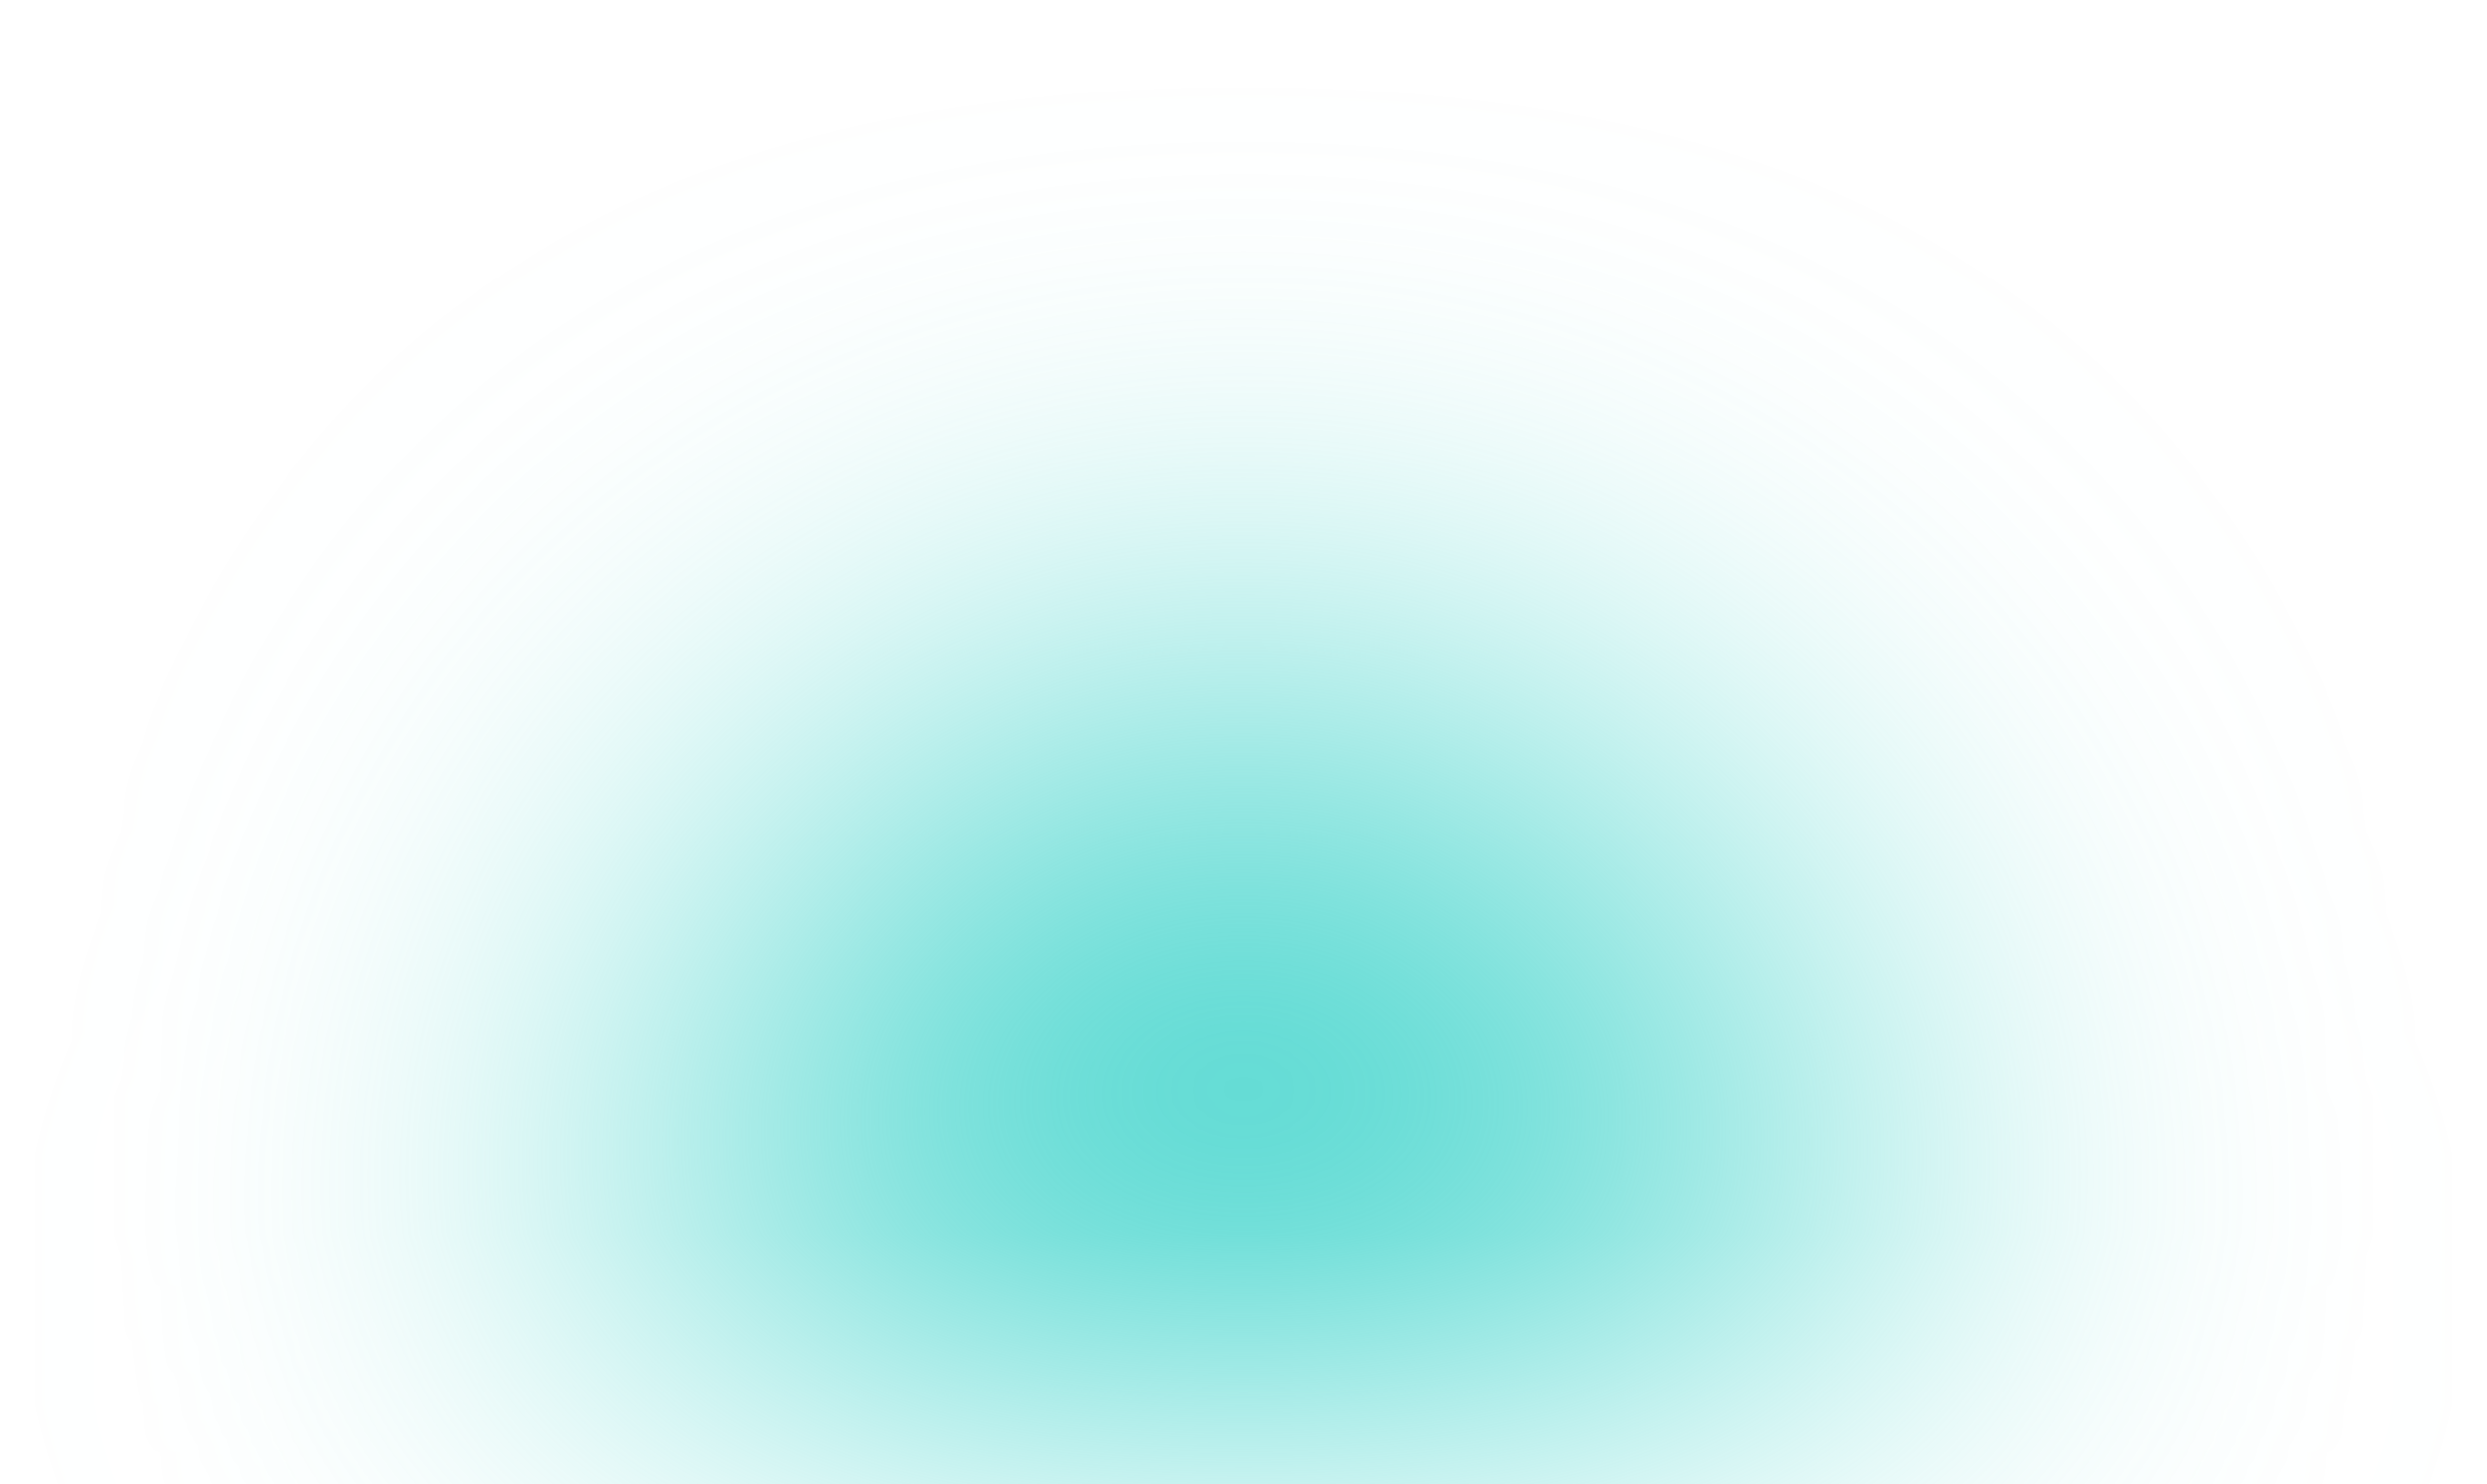
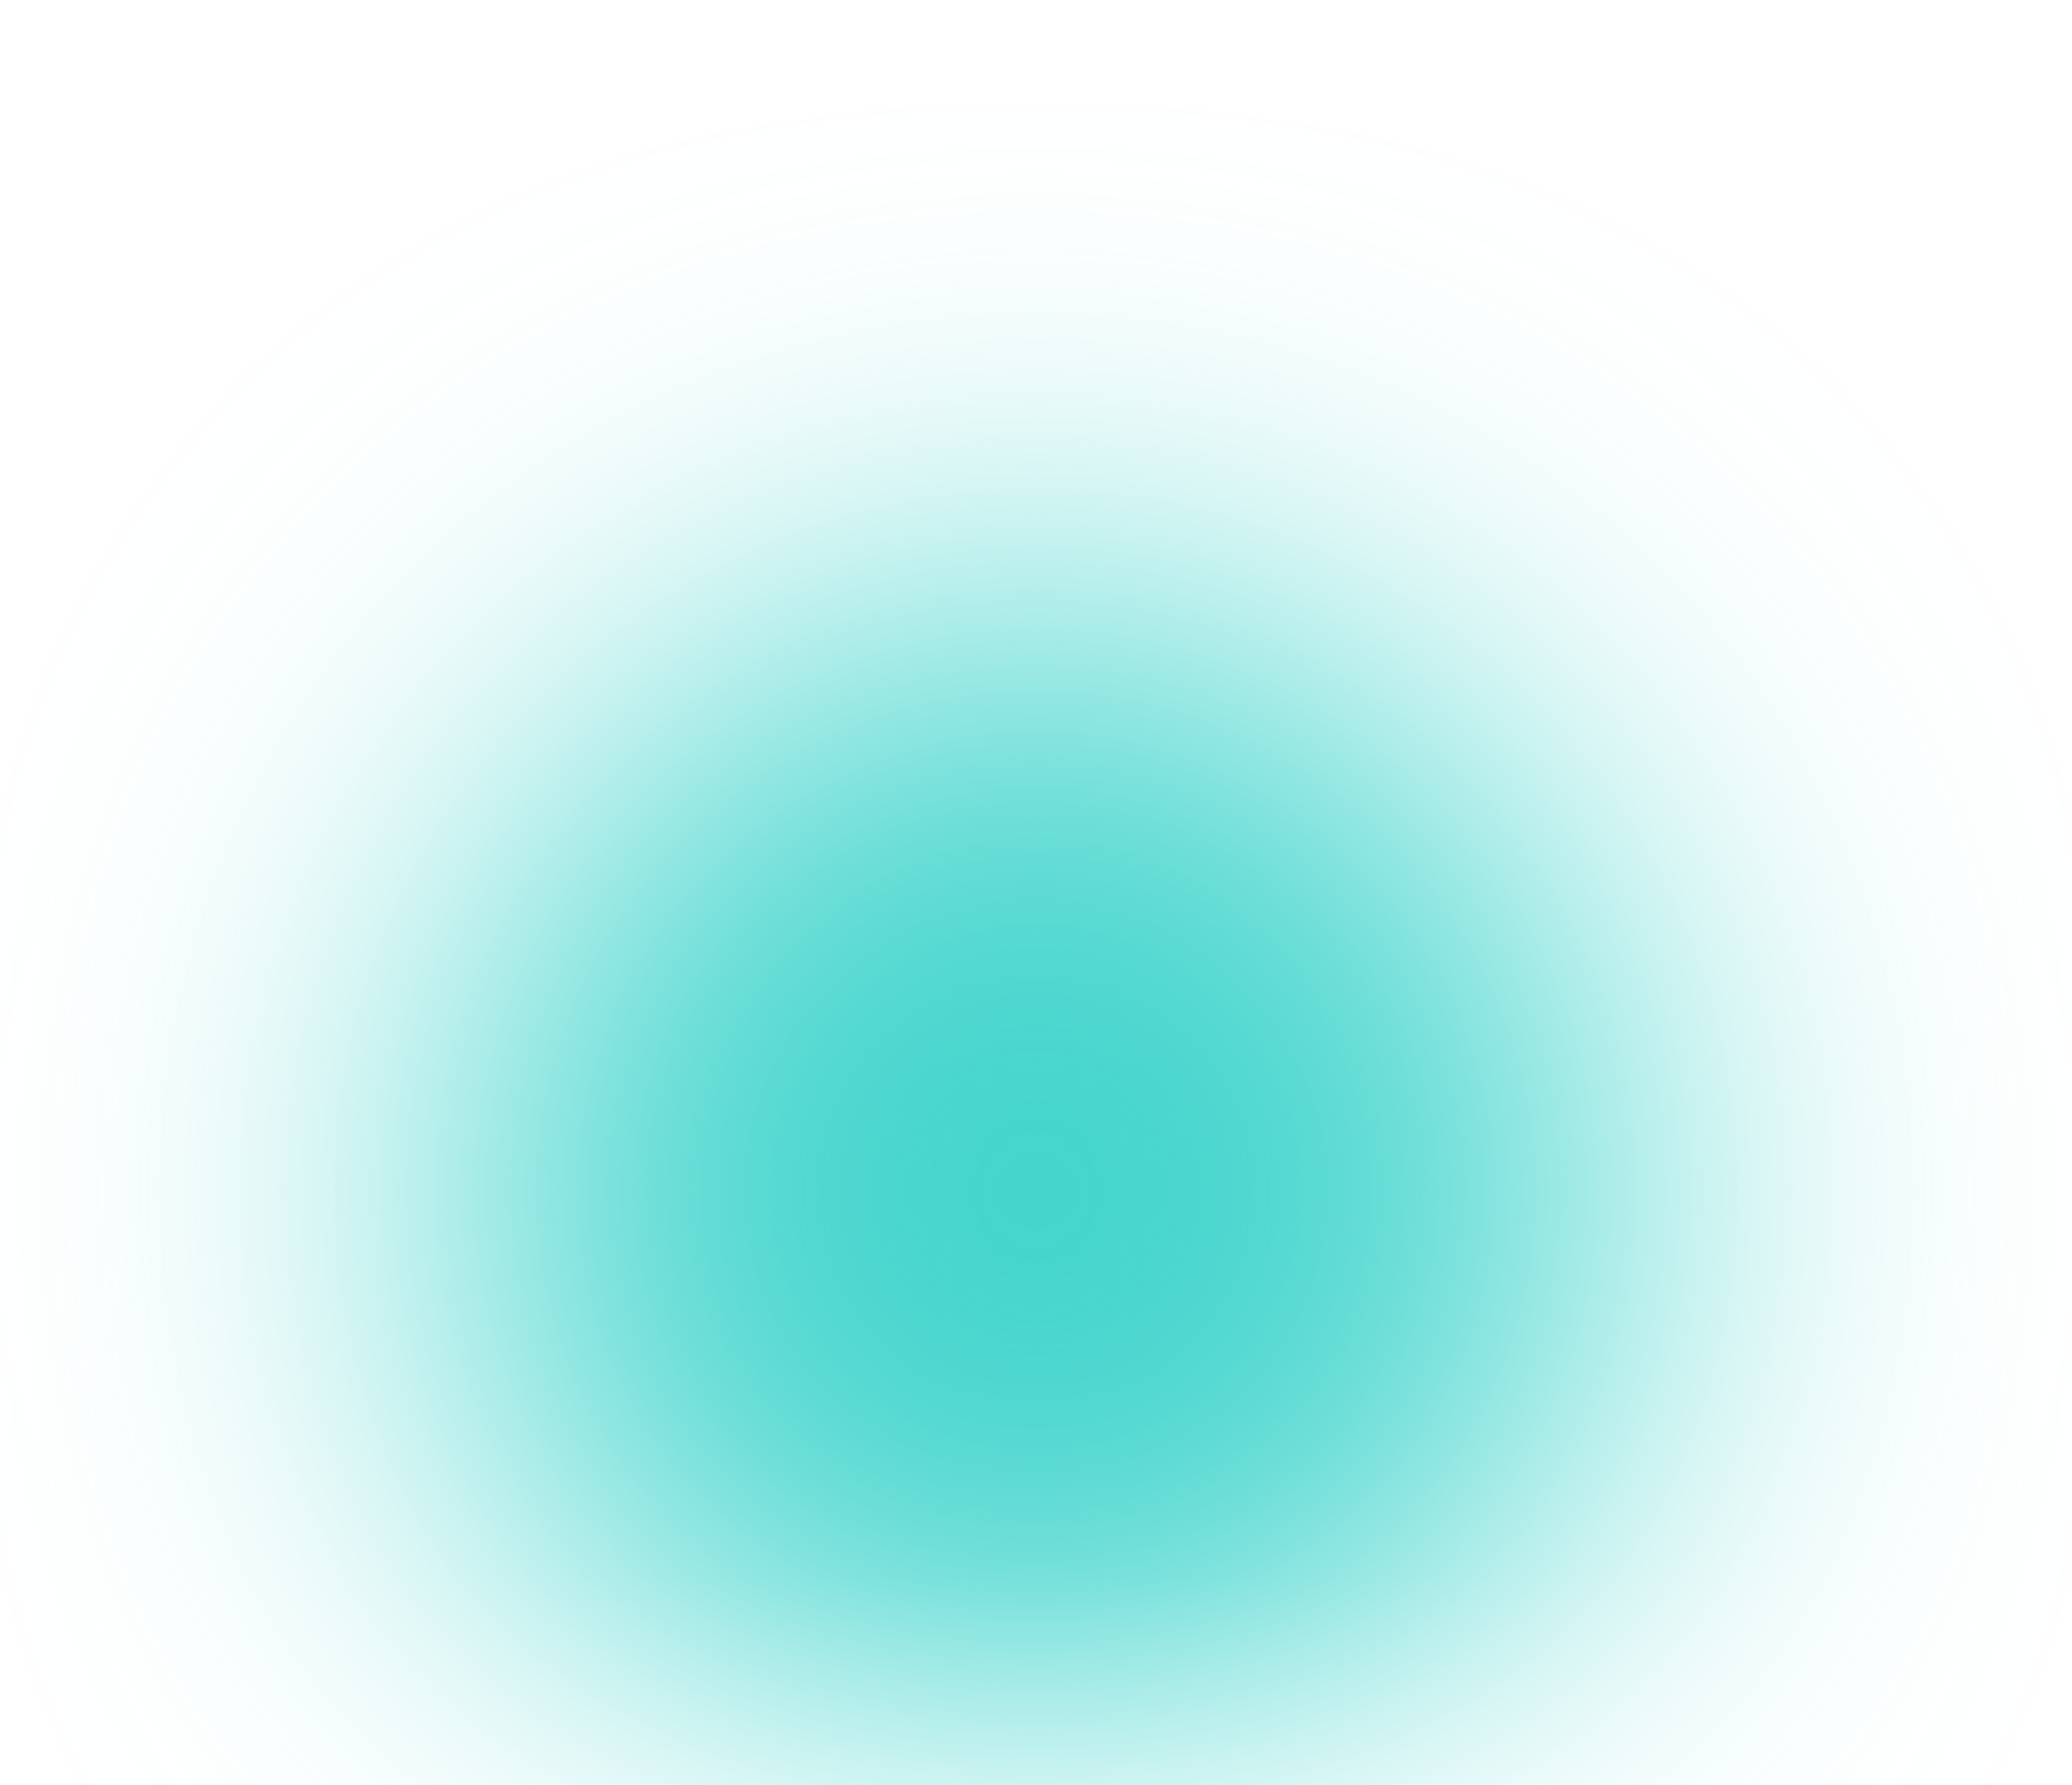
- <svg xmlns="http://www.w3.org/2000/svg" width="1440" height="859" viewBox="0 0 1440 859" fill="none">
-   <g filter="url(#filter0_f_13_2050)">
-     <circle cx="720" cy="741" r="341" fill="#44D5CD" />
-     <circle cx="720" cy="741" r="340.5" stroke="#EE8F39" />
+ <svg xmlns="http://www.w3.org/2000/svg" width="375" height="323" viewBox="0 0 375 323" fill="none">
+   <g filter="url(#filter0_f_14_1872)">
+     <circle cx="187.5" cy="215.5" r="105.5" fill="#44D5CD" />
  </g>
  <defs>
-     <filter id="filter0_f_13_2050" x="-21" y="0" width="1482" height="1482" filterUnits="userSpaceOnUse" color-interpolation-filters="sRGB">
+     <filter id="filter0_f_14_1872" x="-78" y="-50" width="531" height="531" filterUnits="userSpaceOnUse" color-interpolation-filters="sRGB">
      <feFlood flood-opacity="0" result="BackgroundImageFix" />
      <feBlend mode="normal" in="SourceGraphic" in2="BackgroundImageFix" result="shape" />
-       <feGaussianBlur stdDeviation="200" result="effect1_foregroundBlur_13_2050" />
+       <feGaussianBlur stdDeviation="80" result="effect1_foregroundBlur_14_1872" />
    </filter>
  </defs>
</svg>
